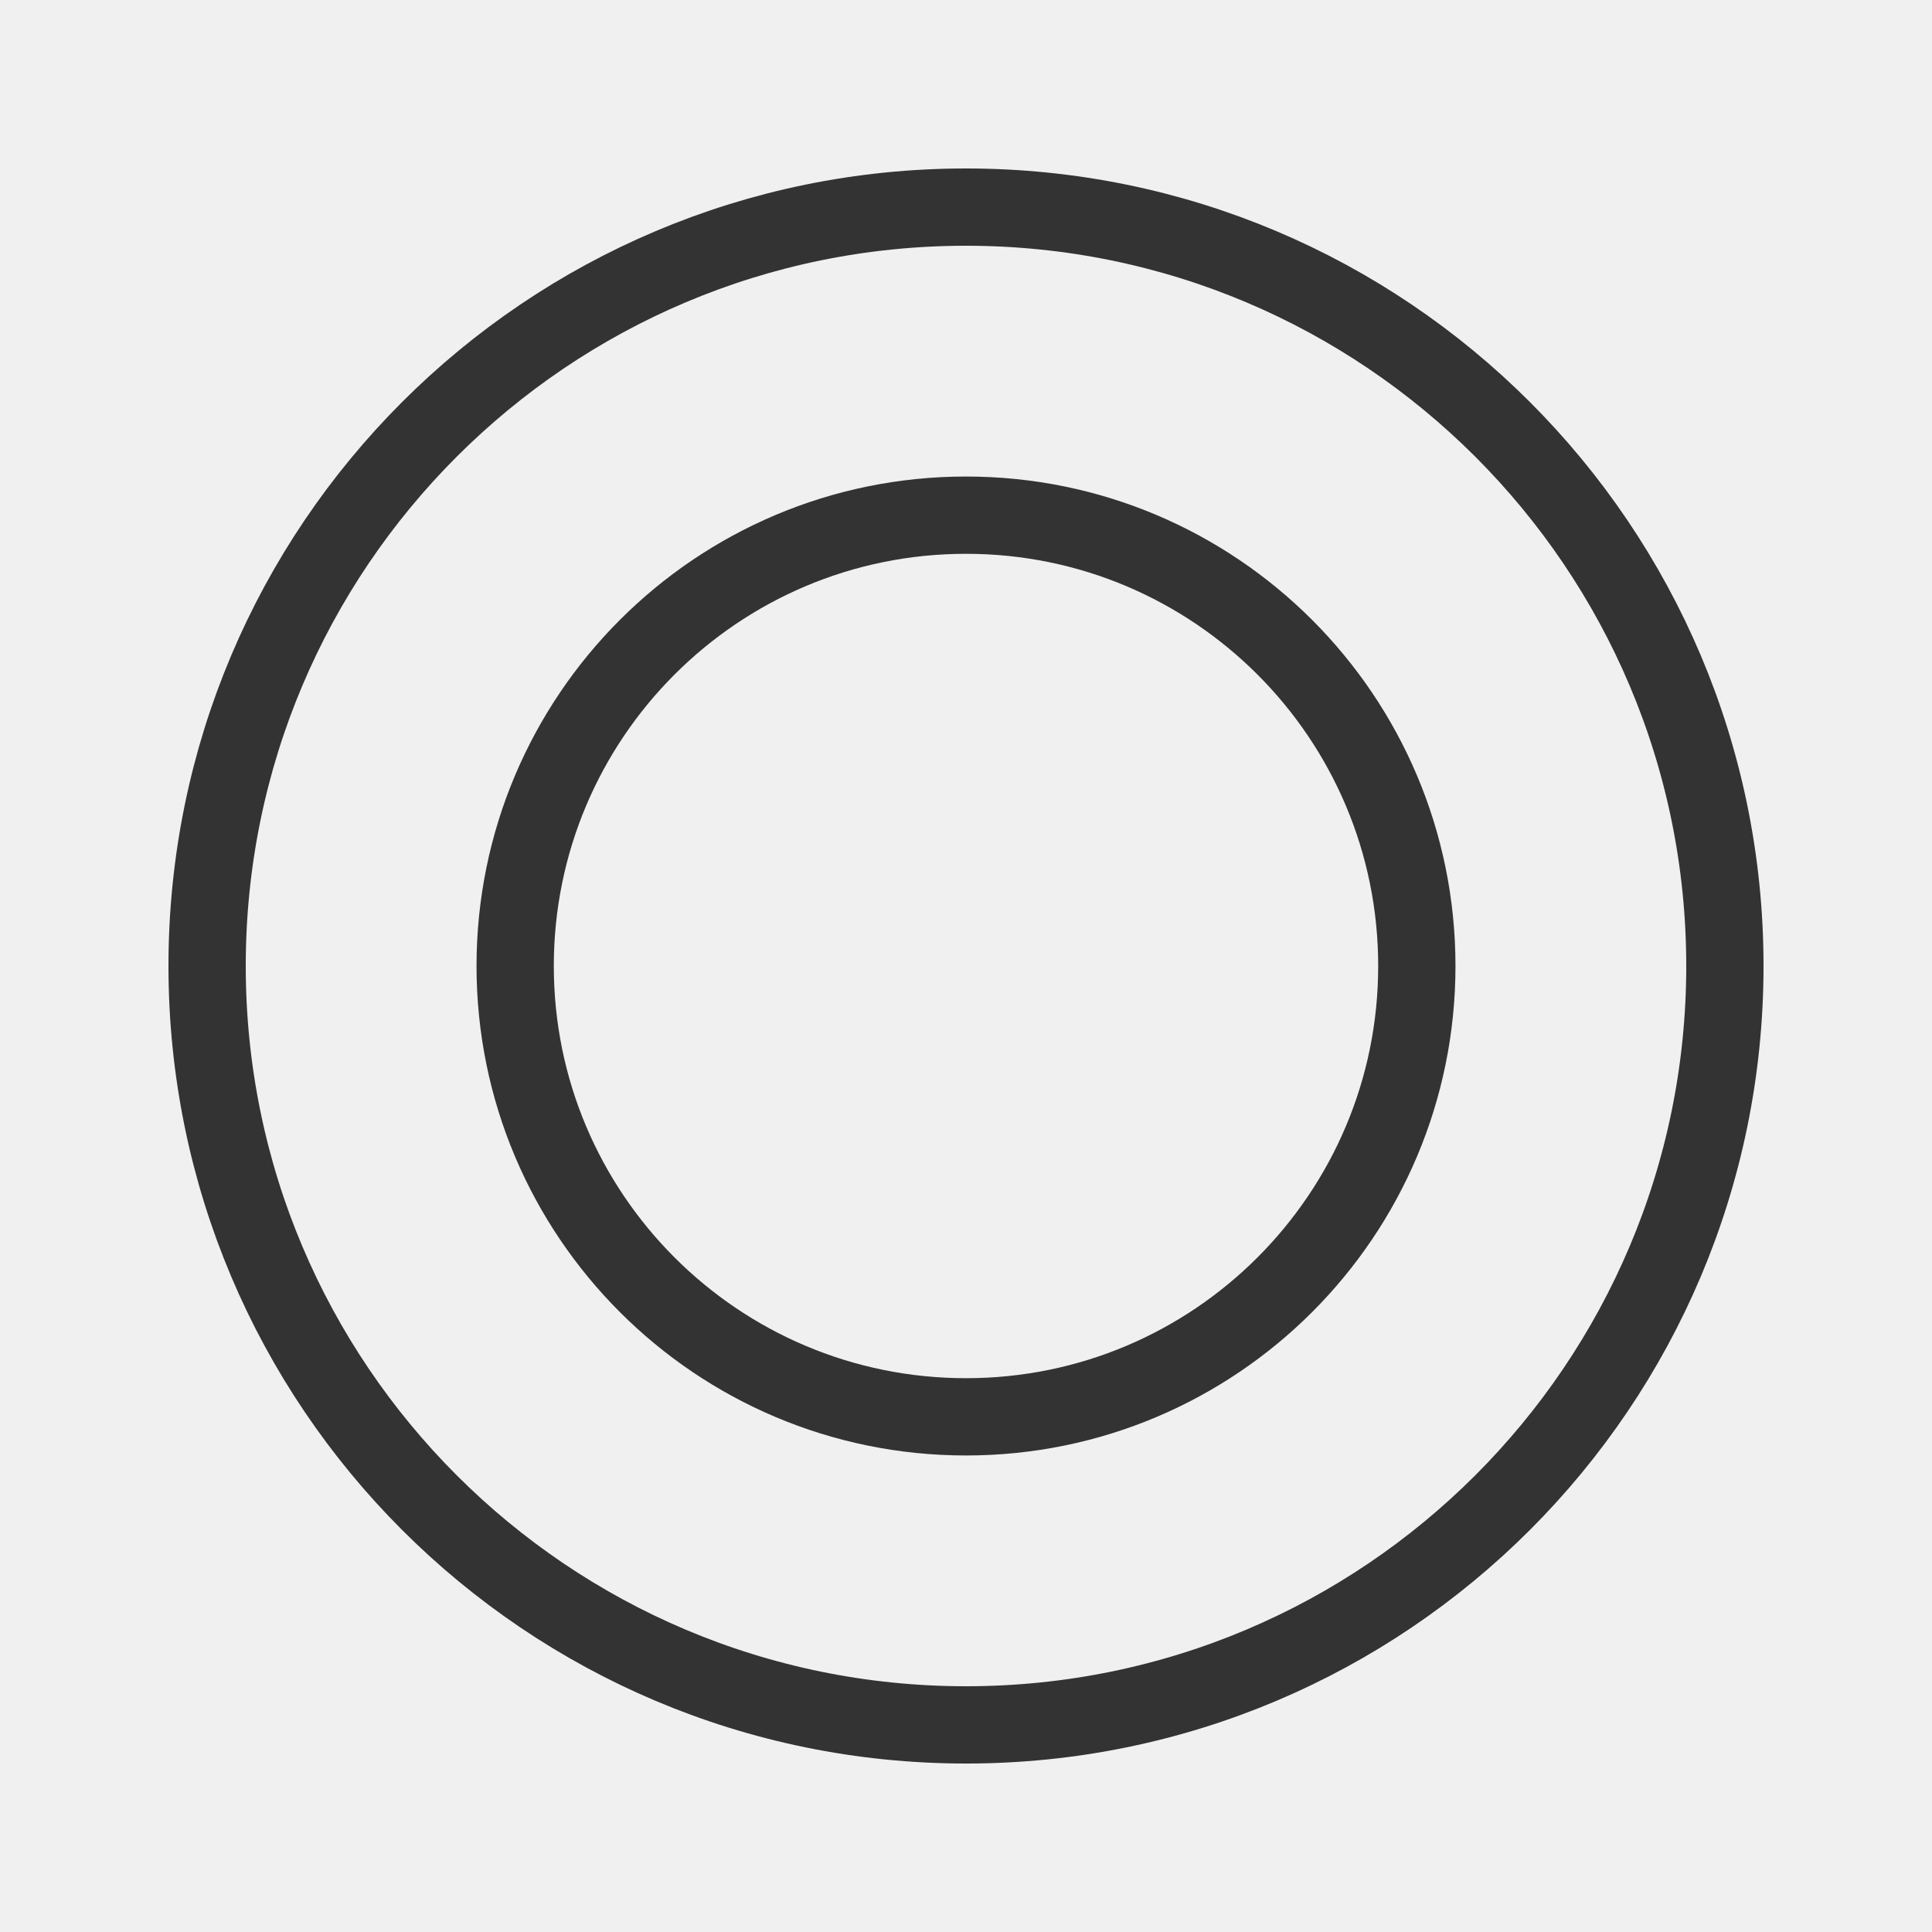
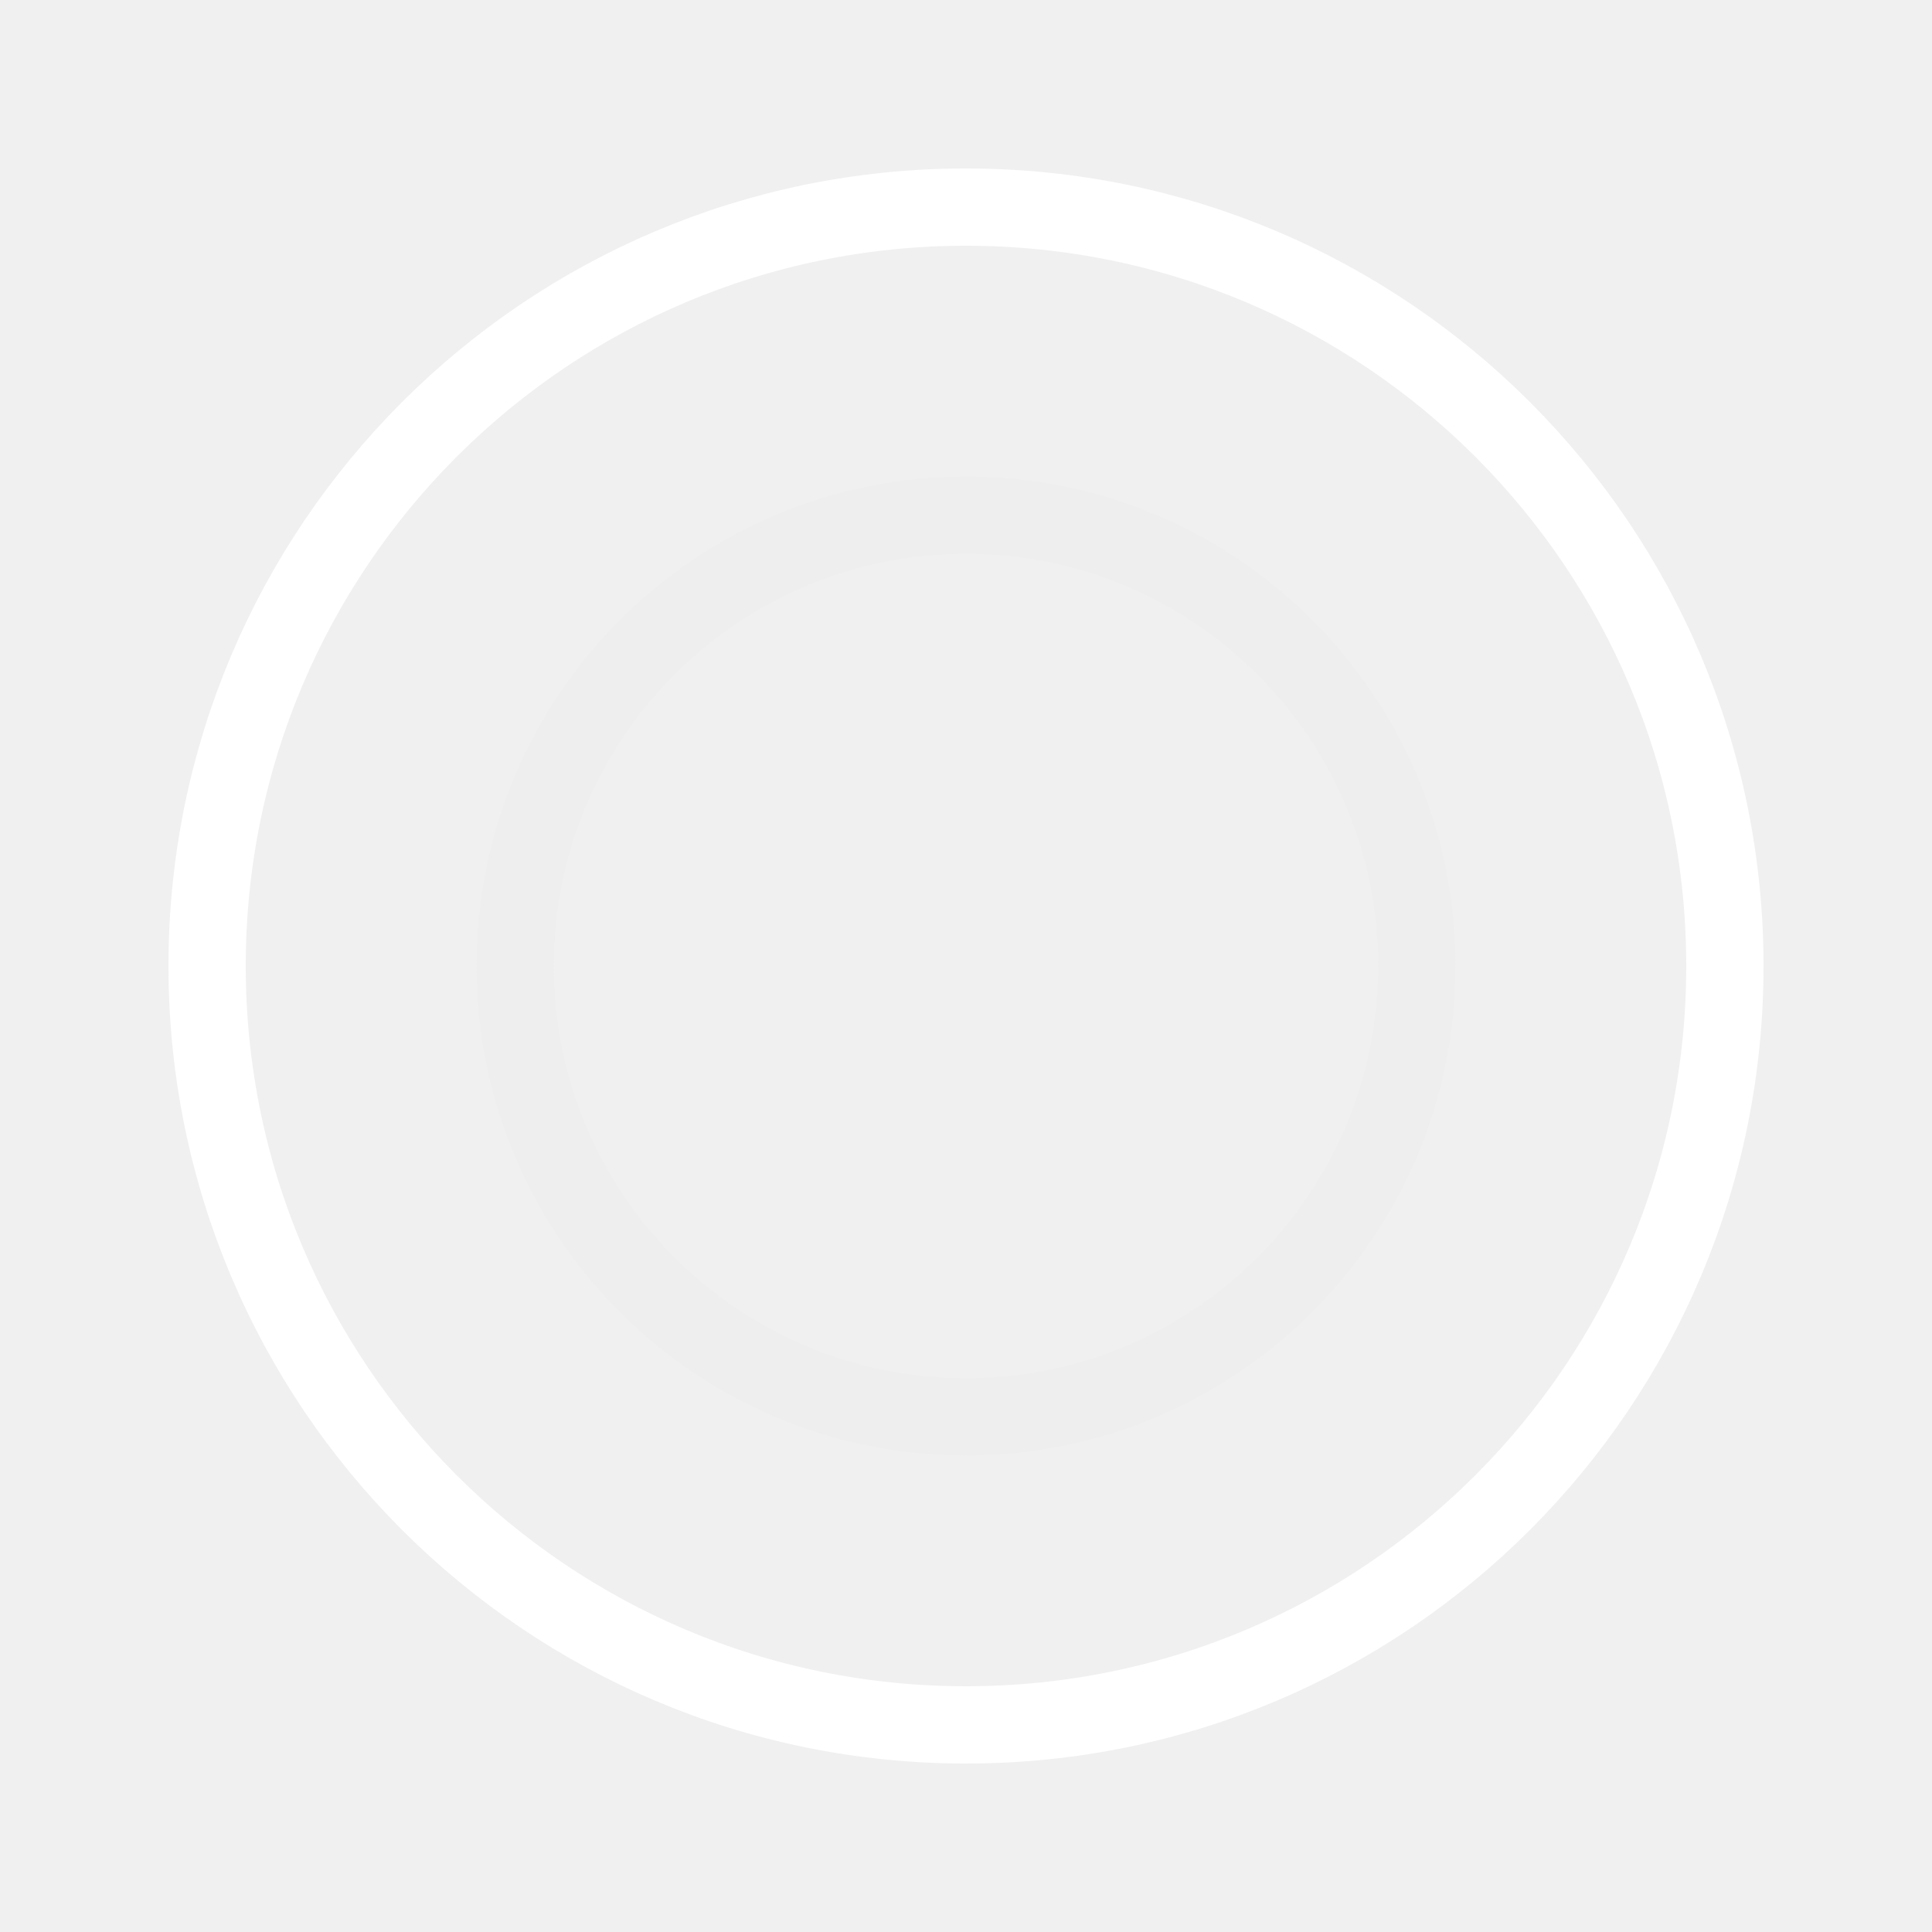
<svg xmlns="http://www.w3.org/2000/svg" width="100px" height="100px" viewBox="0 0 100 100" preserveAspectRatio="xMidYMid" class="lds-ripple" style="background: none;">
-   <circle cx="50" cy="50" r="39.28" fill="none" ng-attr-stroke="{{config.c1}}" ng-attr-stroke-width="{{config.width}}" stroke="#333" stroke-width="4">
+   <circle cx="50" cy="50" r="39.28" fill="none" ng-attr-stroke="{{config.c1}}" ng-attr-stroke-width="{{config.width}}" stroke="#fff" stroke-width="4">
    <animate attributeName="r" calcMode="spline" values="0;40" keyTimes="0;1" dur="1" keySplines="0 0.2 0.8 1" begin="-0.5s" repeatCount="indefinite" />
    <animate attributeName="opacity" calcMode="spline" values="1;0" keyTimes="0;1" dur="1" keySplines="0.2 0 0.8 1" begin="-0.5s" repeatCount="indefinite" />
  </circle>
-   <circle cx="50" cy="50" r="23.335" fill="none" ng-attr-stroke="{{config.c2}}" ng-attr-stroke-width="{{config.width}}" stroke="#333" stroke-width="4">
+   <circle cx="50" cy="50" r="23.335" fill="none" ng-attr-stroke="{{config.c2}}" ng-attr-stroke-width="{{config.width}}" stroke="#eee" stroke-width="4">
    <animate attributeName="r" calcMode="spline" values="0;40" keyTimes="0;1" dur="1" keySplines="0 0.2 0.8 1" begin="0s" repeatCount="indefinite" />
    <animate attributeName="opacity" calcMode="spline" values="1;0" keyTimes="0;1" dur="1" keySplines="0.2 0 0.8 1" begin="0s" repeatCount="indefinite" />
  </circle>
</svg>
